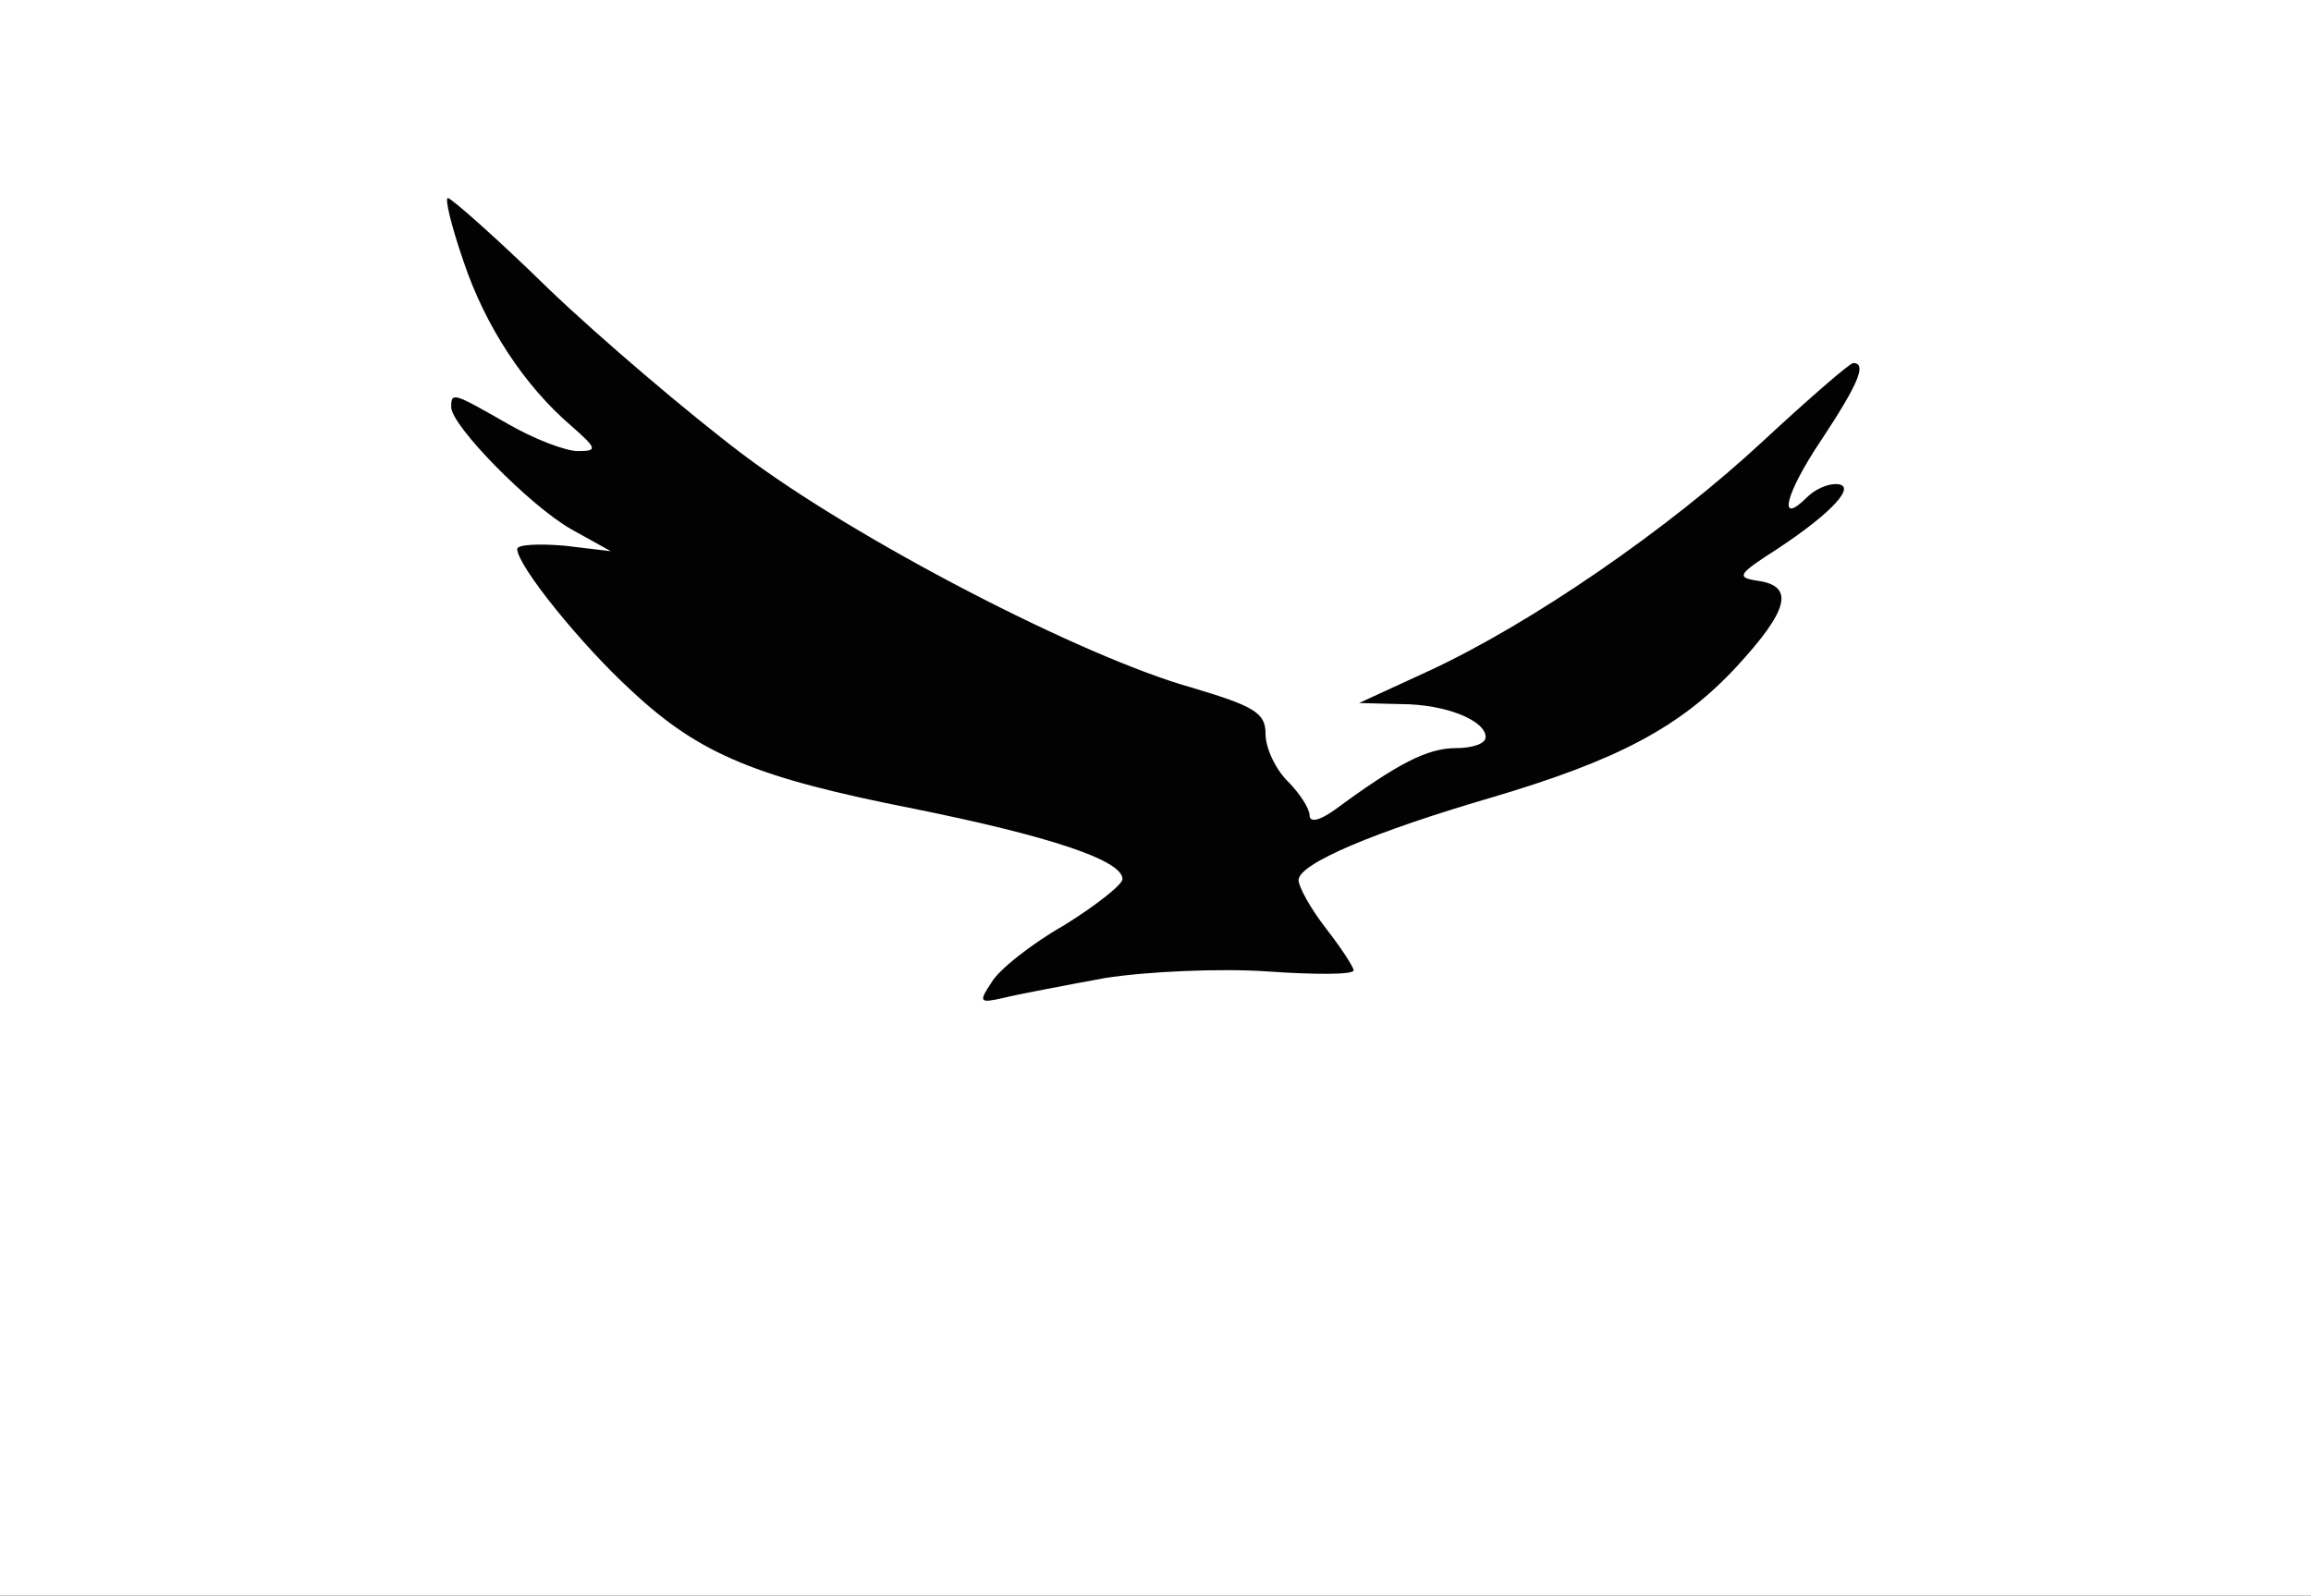
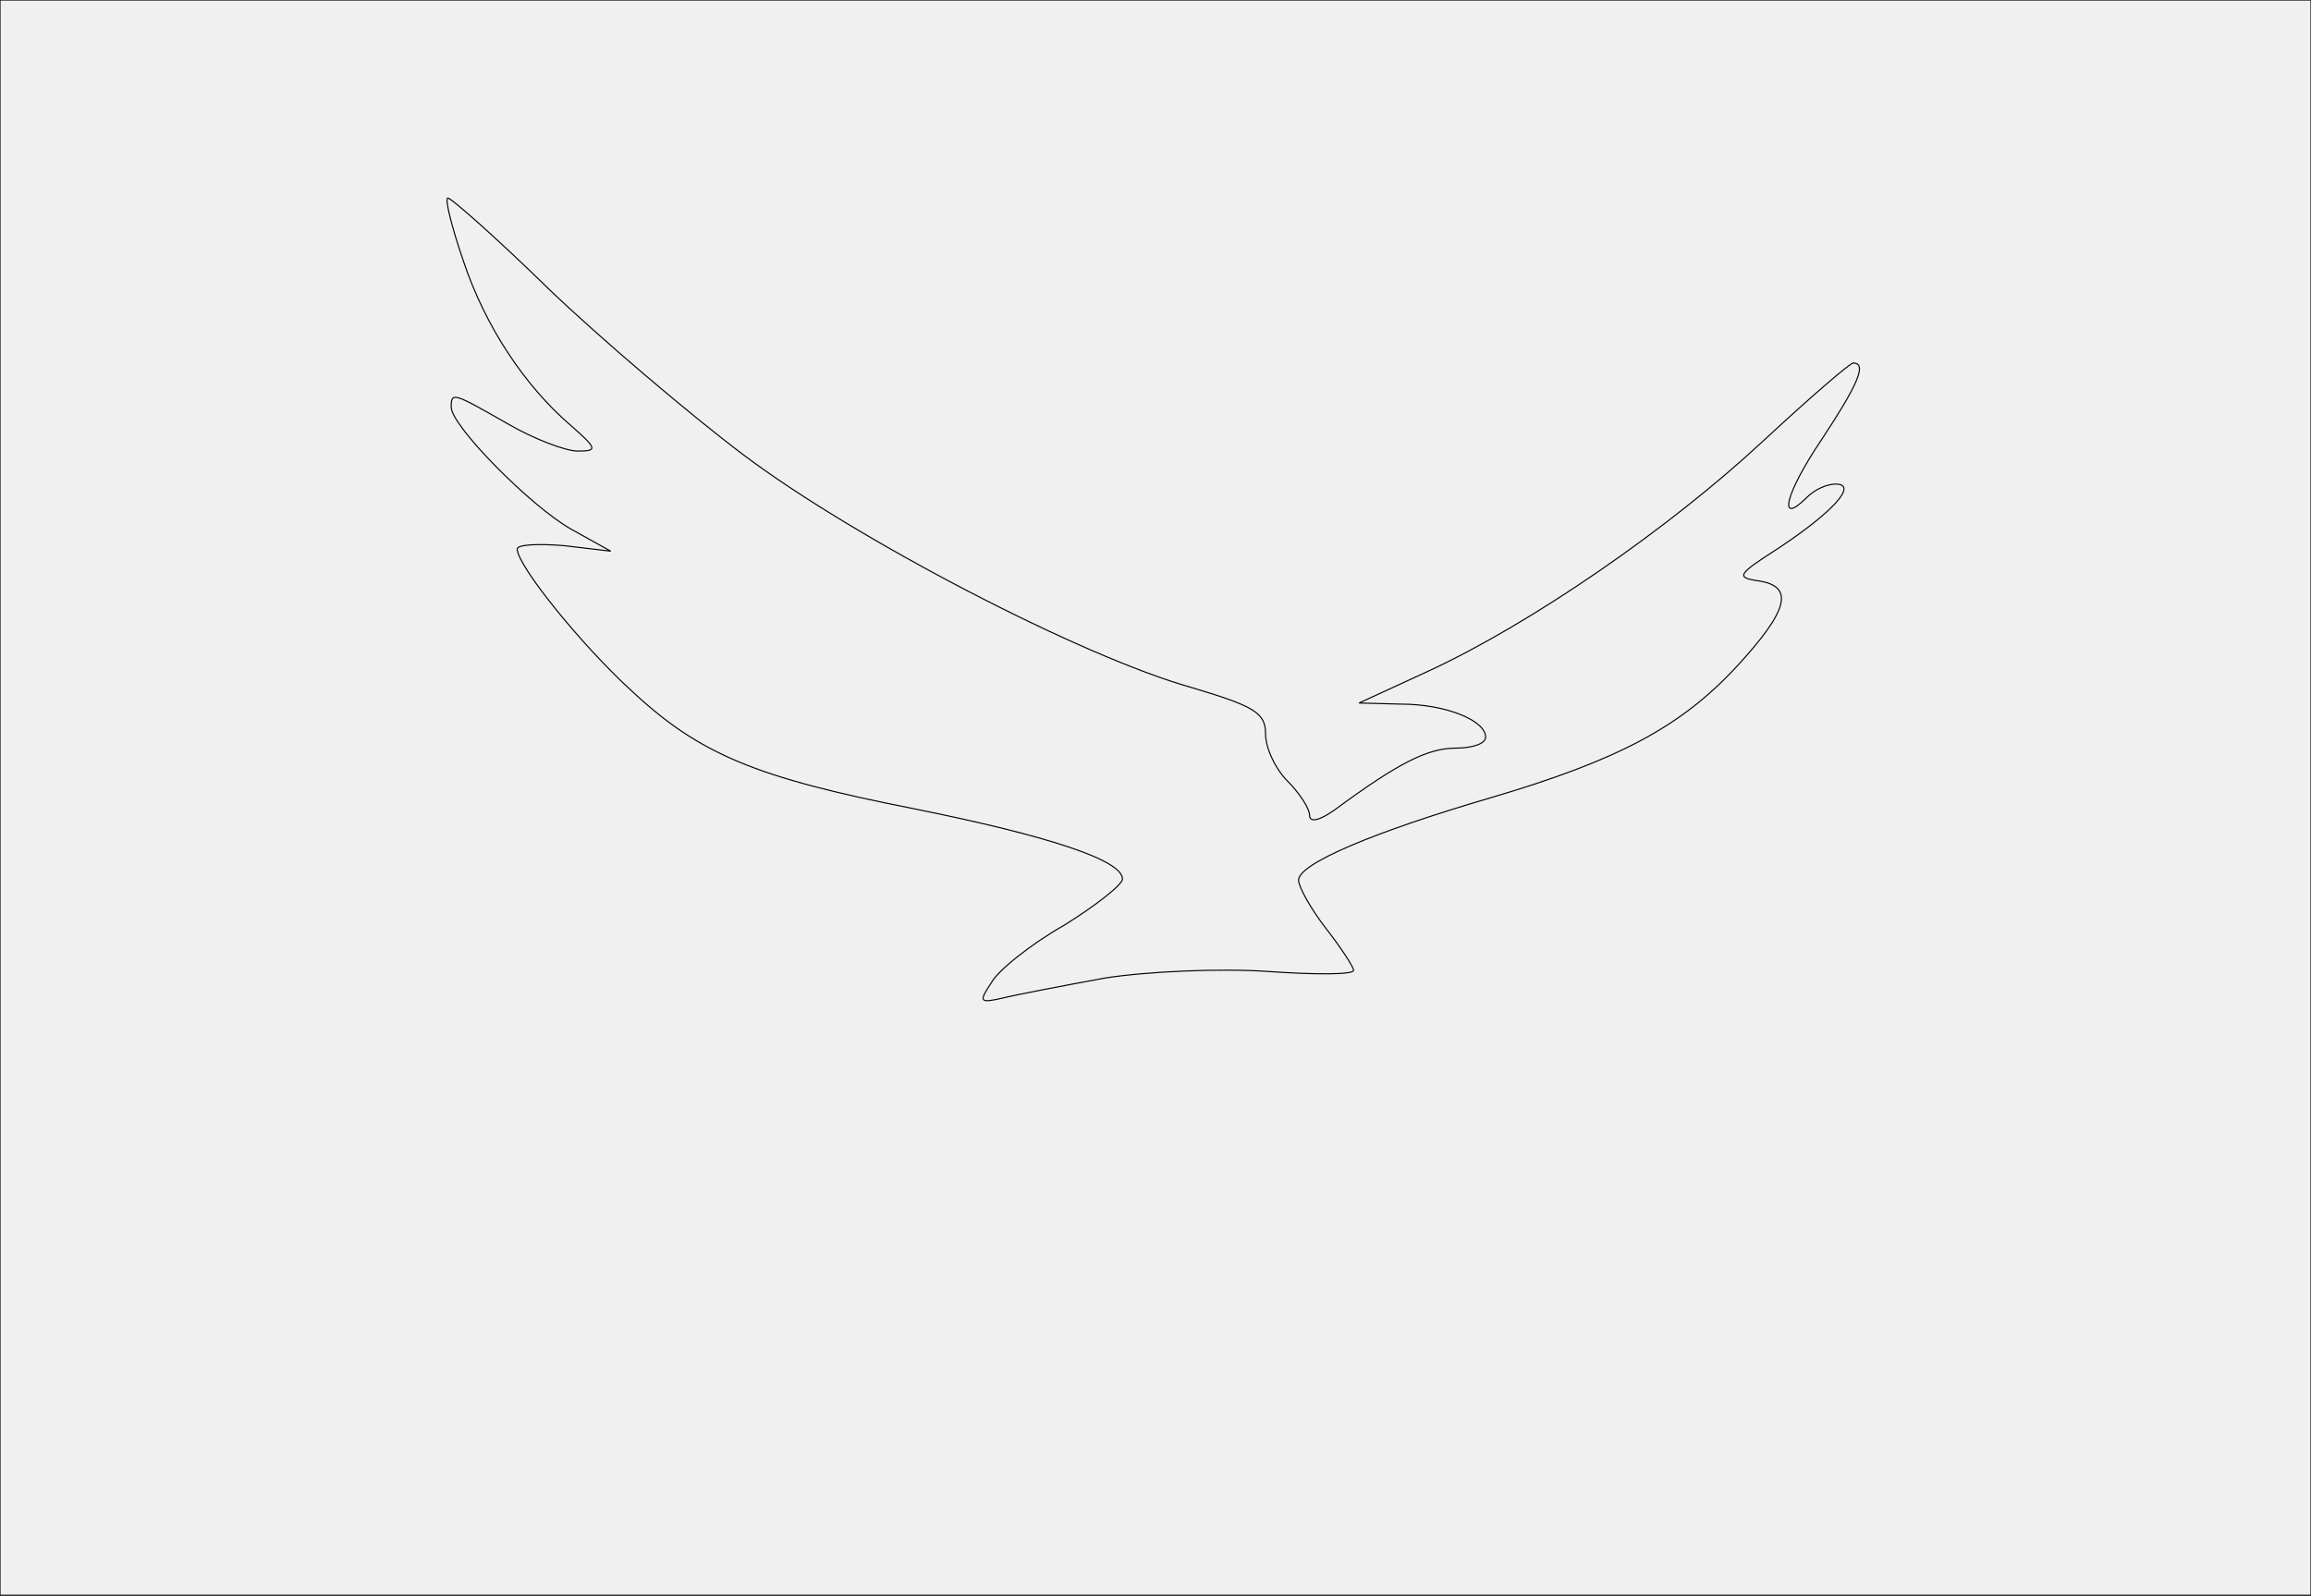
<svg xmlns="http://www.w3.org/2000/svg" version="1.0" width="210px" height="145px" viewBox="0 0 2100 1450" preserveAspectRatio="xMidYMid meet">
-   <g id="layer101" fill="#020202" stroke="none">
-     <path d="M0 725 l0 -725 1050 0 1050 0 0 725 0 725 -1050 0 -1050 0 0 -725z" />
-   </g>
-   <g id="layer102" fill="#ffffff" stroke="none">
+   <g id="layer102" fill="none" stroke="#020202">
    <path d="M0 725 l0 -725 1050 0 1050 0 0 725 0 725 -1050 0 -1050 0 0 -725z m1004 164 c38 -6 105 -9 148 -6 43 3 78 3 78 -1 0 -3 -11 -20 -25 -38 -14 -18 -25 -38 -25 -44 0 -15 69 -44 175 -75 115 -34 172 -64 223 -119 47 -51 53 -73 20 -78 -21 -3 -19 -6 17 -29 50 -33 74 -59 53 -59 -8 0 -19 5 -26 12 -27 27 -20 -3 13 -52 33 -50 42 -70 29 -70 -3 0 -40 32 -82 71 -86 80 -211 166 -304 209 l-63 29 38 1 c41 0 77 15 77 30 0 6 -12 10 -27 10 -26 0 -53 14 -110 56 -14 10 -23 12 -23 5 0 -6 -9 -20 -20 -31 -11 -11 -20 -30 -20 -43 0 -19 -10 -25 -67 -42 -100 -28 -306 -135 -408 -212 -49 -37 -129 -105 -176 -150 -47 -46 -89 -83 -92 -83 -3 0 3 25 14 57 20 60 56 114 98 150 24 21 24 23 6 23 -11 0 -40 -11 -64 -25 -49 -28 -51 -29 -51 -15 0 17 72 90 109 111 l36 20 -42 -5 c-24 -2 -43 -1 -43 3 0 15 58 87 104 129 62 58 114 79 256 107 124 25 190 47 190 64 0 5 -24 24 -53 42 -30 17 -60 41 -66 52 -12 18 -11 19 11 14 12 -3 54 -11 92 -18z" />
  </g>
</svg>
